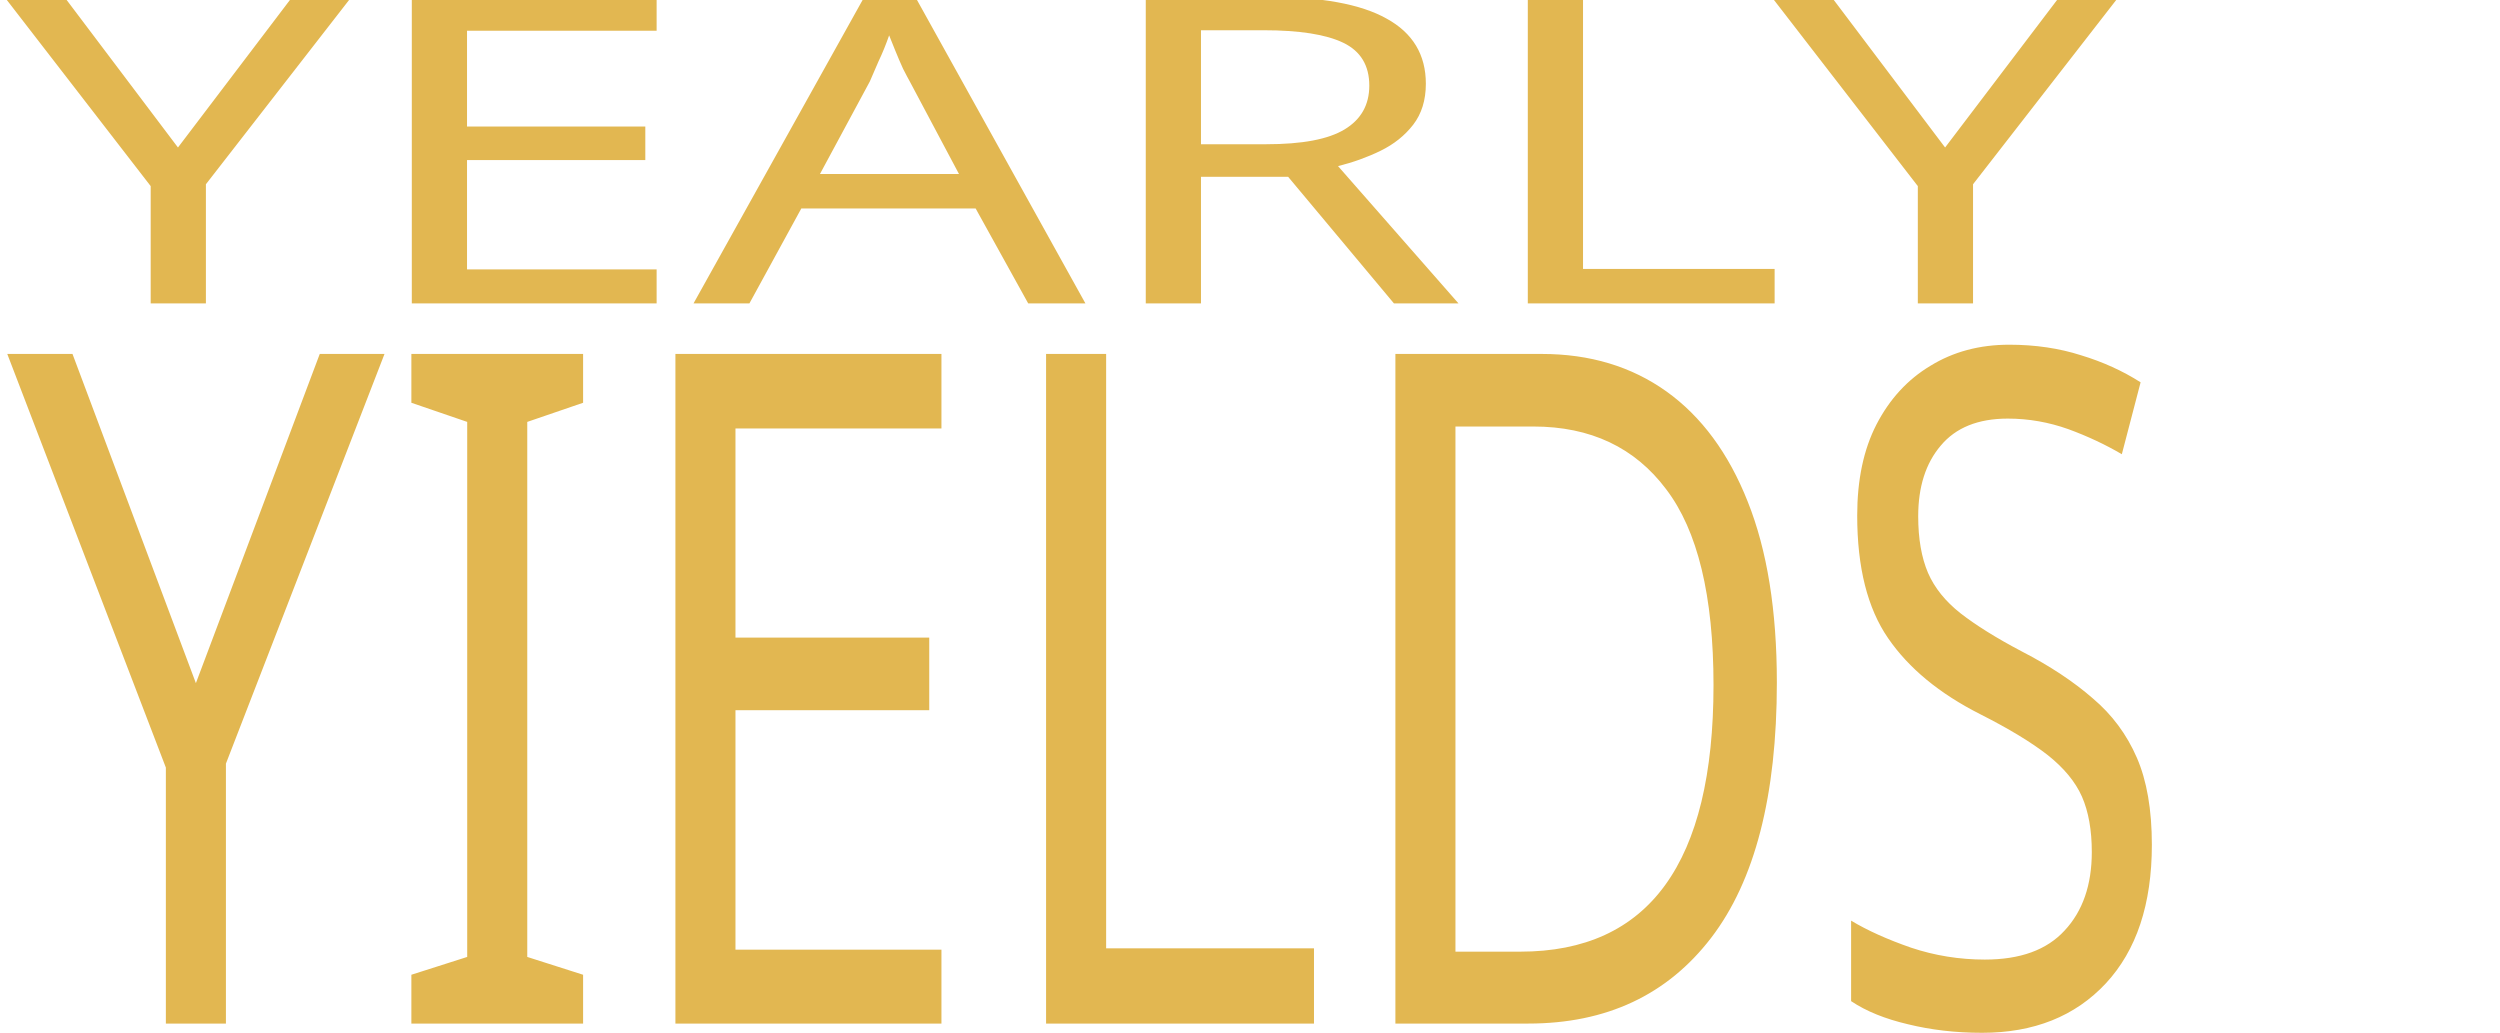
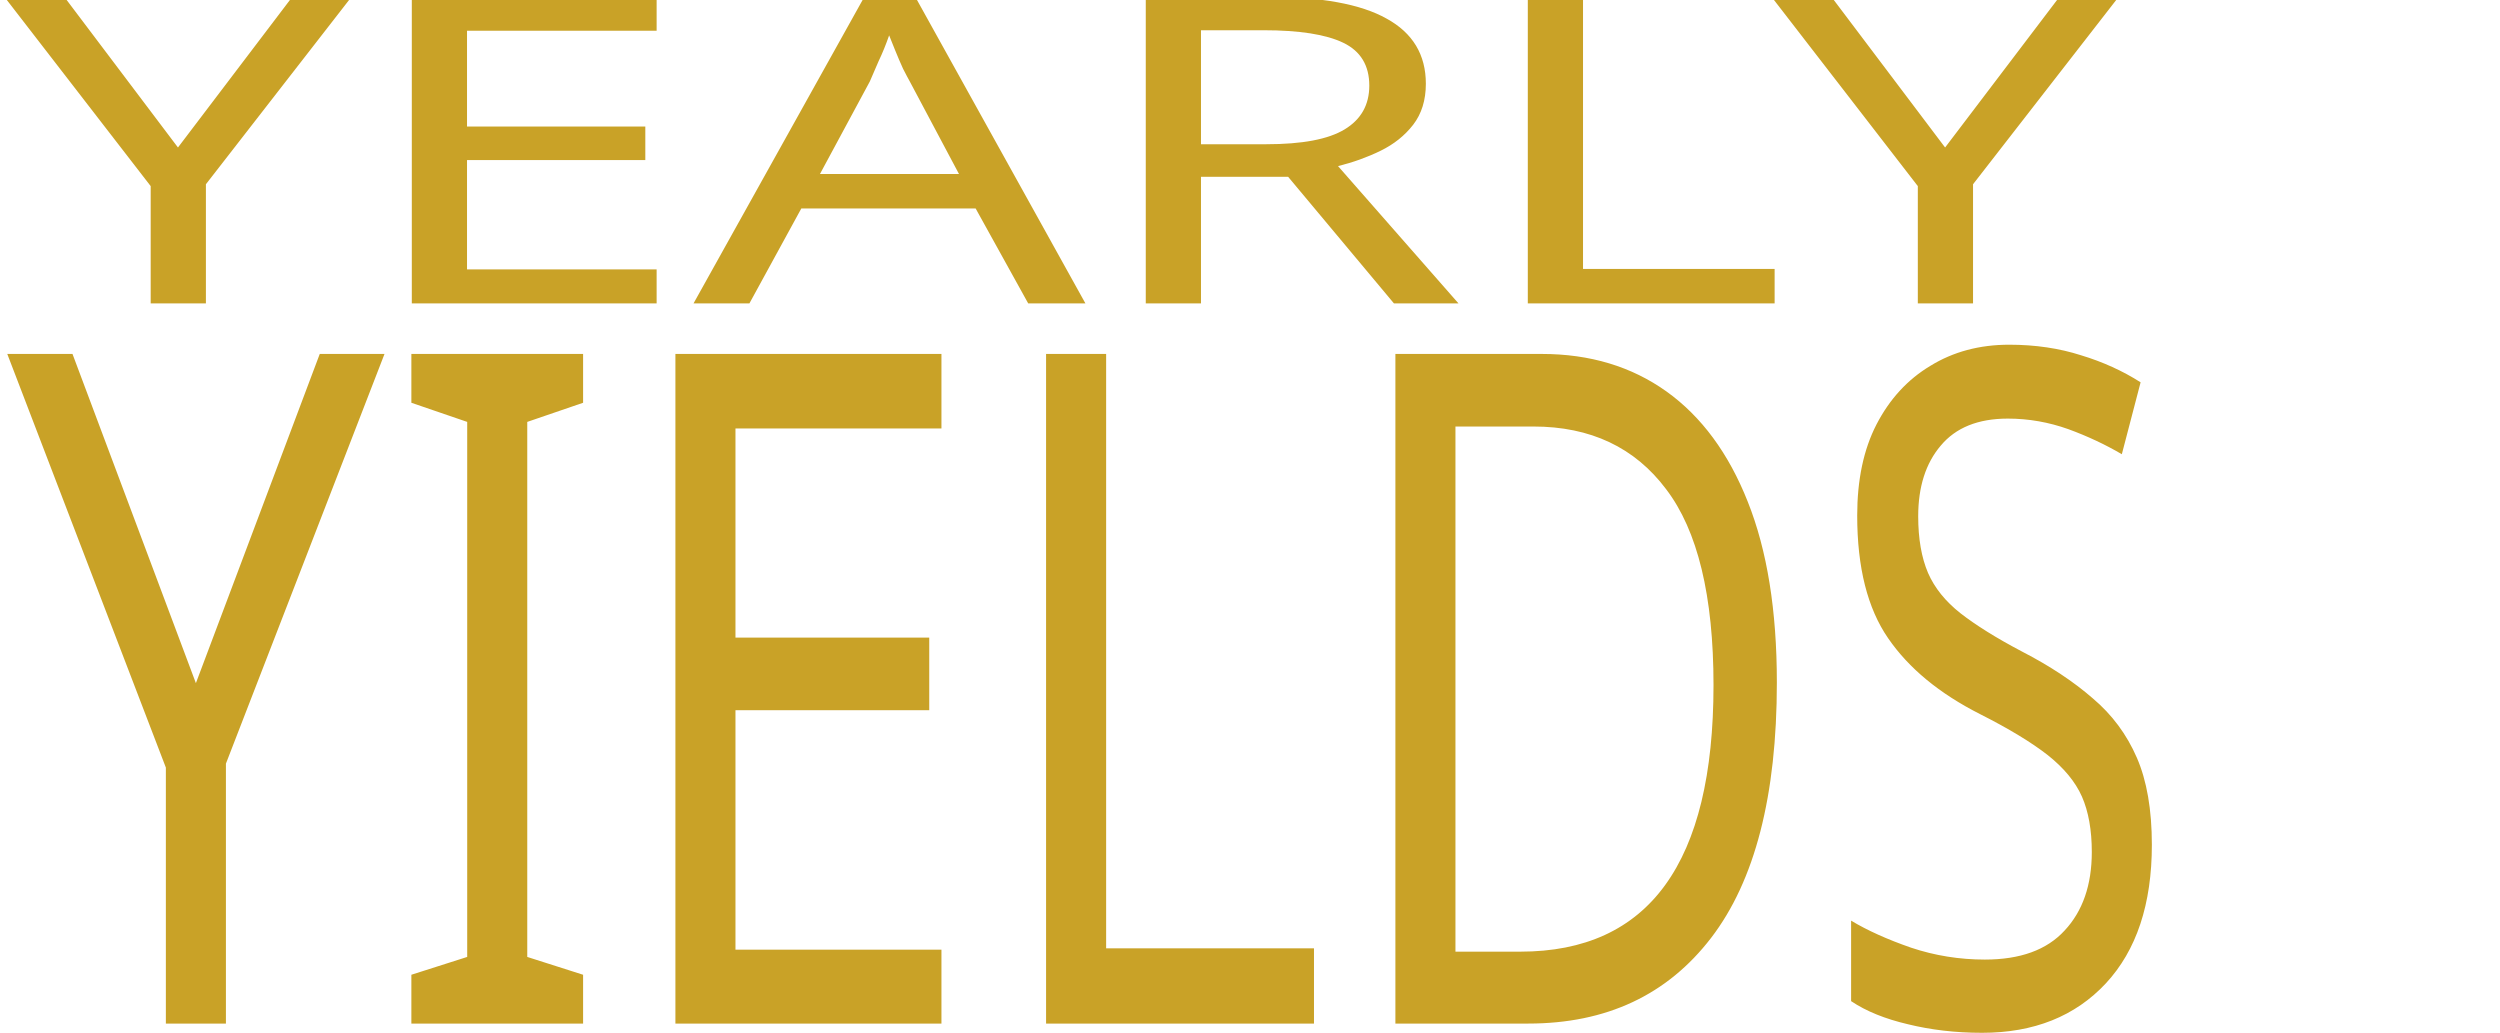
<svg xmlns="http://www.w3.org/2000/svg" width="70.21mm" height="29.01mm" viewBox="0 0 70.21 29.01" version="1.1" id="svg1">
  <defs id="defs1" />
  <g id="layer1">
-     <text xml:space="preserve" style="font-size:14.426px;line-height:1.25;font-family:Afire;-inkscape-font-specification:Afire;letter-spacing:0px;word-spacing:0px;display:inline;fill:#e2b751;fill-opacity:1;stroke-width:0.386" x="0.103" y="10.187" id="text1" transform="scale(1.195749,0.8362959)">
-       <tspan id="tspan1" style="fill:#e2b751;fill-opacity:1;stroke-width:0.386" x="0.103" y="10.187">YEARLY</tspan>
+     <text xml:space="preserve" style="font-size:14.426px;line-height:1.25;font-family:Afire;-inkscape-font-specification:Afire;letter-spacing:0px;word-spacing:0px;display:inline;fill:#c9a227;fill-opacity:1;stroke-width:0.386" x="0.103" y="10.187" id="text1" transform="scale(1.195749,0.8362959)">
+       <tspan id="tspan1" style="fill:#c9a227;fill-opacity:1;stroke-width:0.386" x="0.103" y="10.187">YEARLY</tspan>
    </text>
-     <text xml:space="preserve" style="font-size:22.201px;line-height:1.25;font-family:Afire;-inkscape-font-specification:Afire;letter-spacing:0px;word-spacing:0px;display:inline;fill:#e2b751;fill-opacity:1;stroke-width:0.32" x="0.241" y="24.241" id="text2" transform="scale(0.8433257,1.185782)">
-       <tspan id="tspan2" style="fill:#e2b751;fill-opacity:1;stroke-width:0.32" x="0.241" y="24.241">YIELDS</tspan>
+     <text xml:space="preserve" style="font-size:22.201px;line-height:1.25;font-family:Afire;-inkscape-font-specification:Afire;letter-spacing:0px;word-spacing:0px;display:inline;fill:#c9a227;fill-opacity:1;stroke-width:0.32" x="0.241" y="24.241" id="text2" transform="scale(0.8433257,1.185782)">
+       <tspan id="tspan2" style="fill:#c9a227;fill-opacity:1;stroke-width:0.32" x="0.241" y="24.241">YIELDS</tspan>
    </text>
  </g>
</svg>
